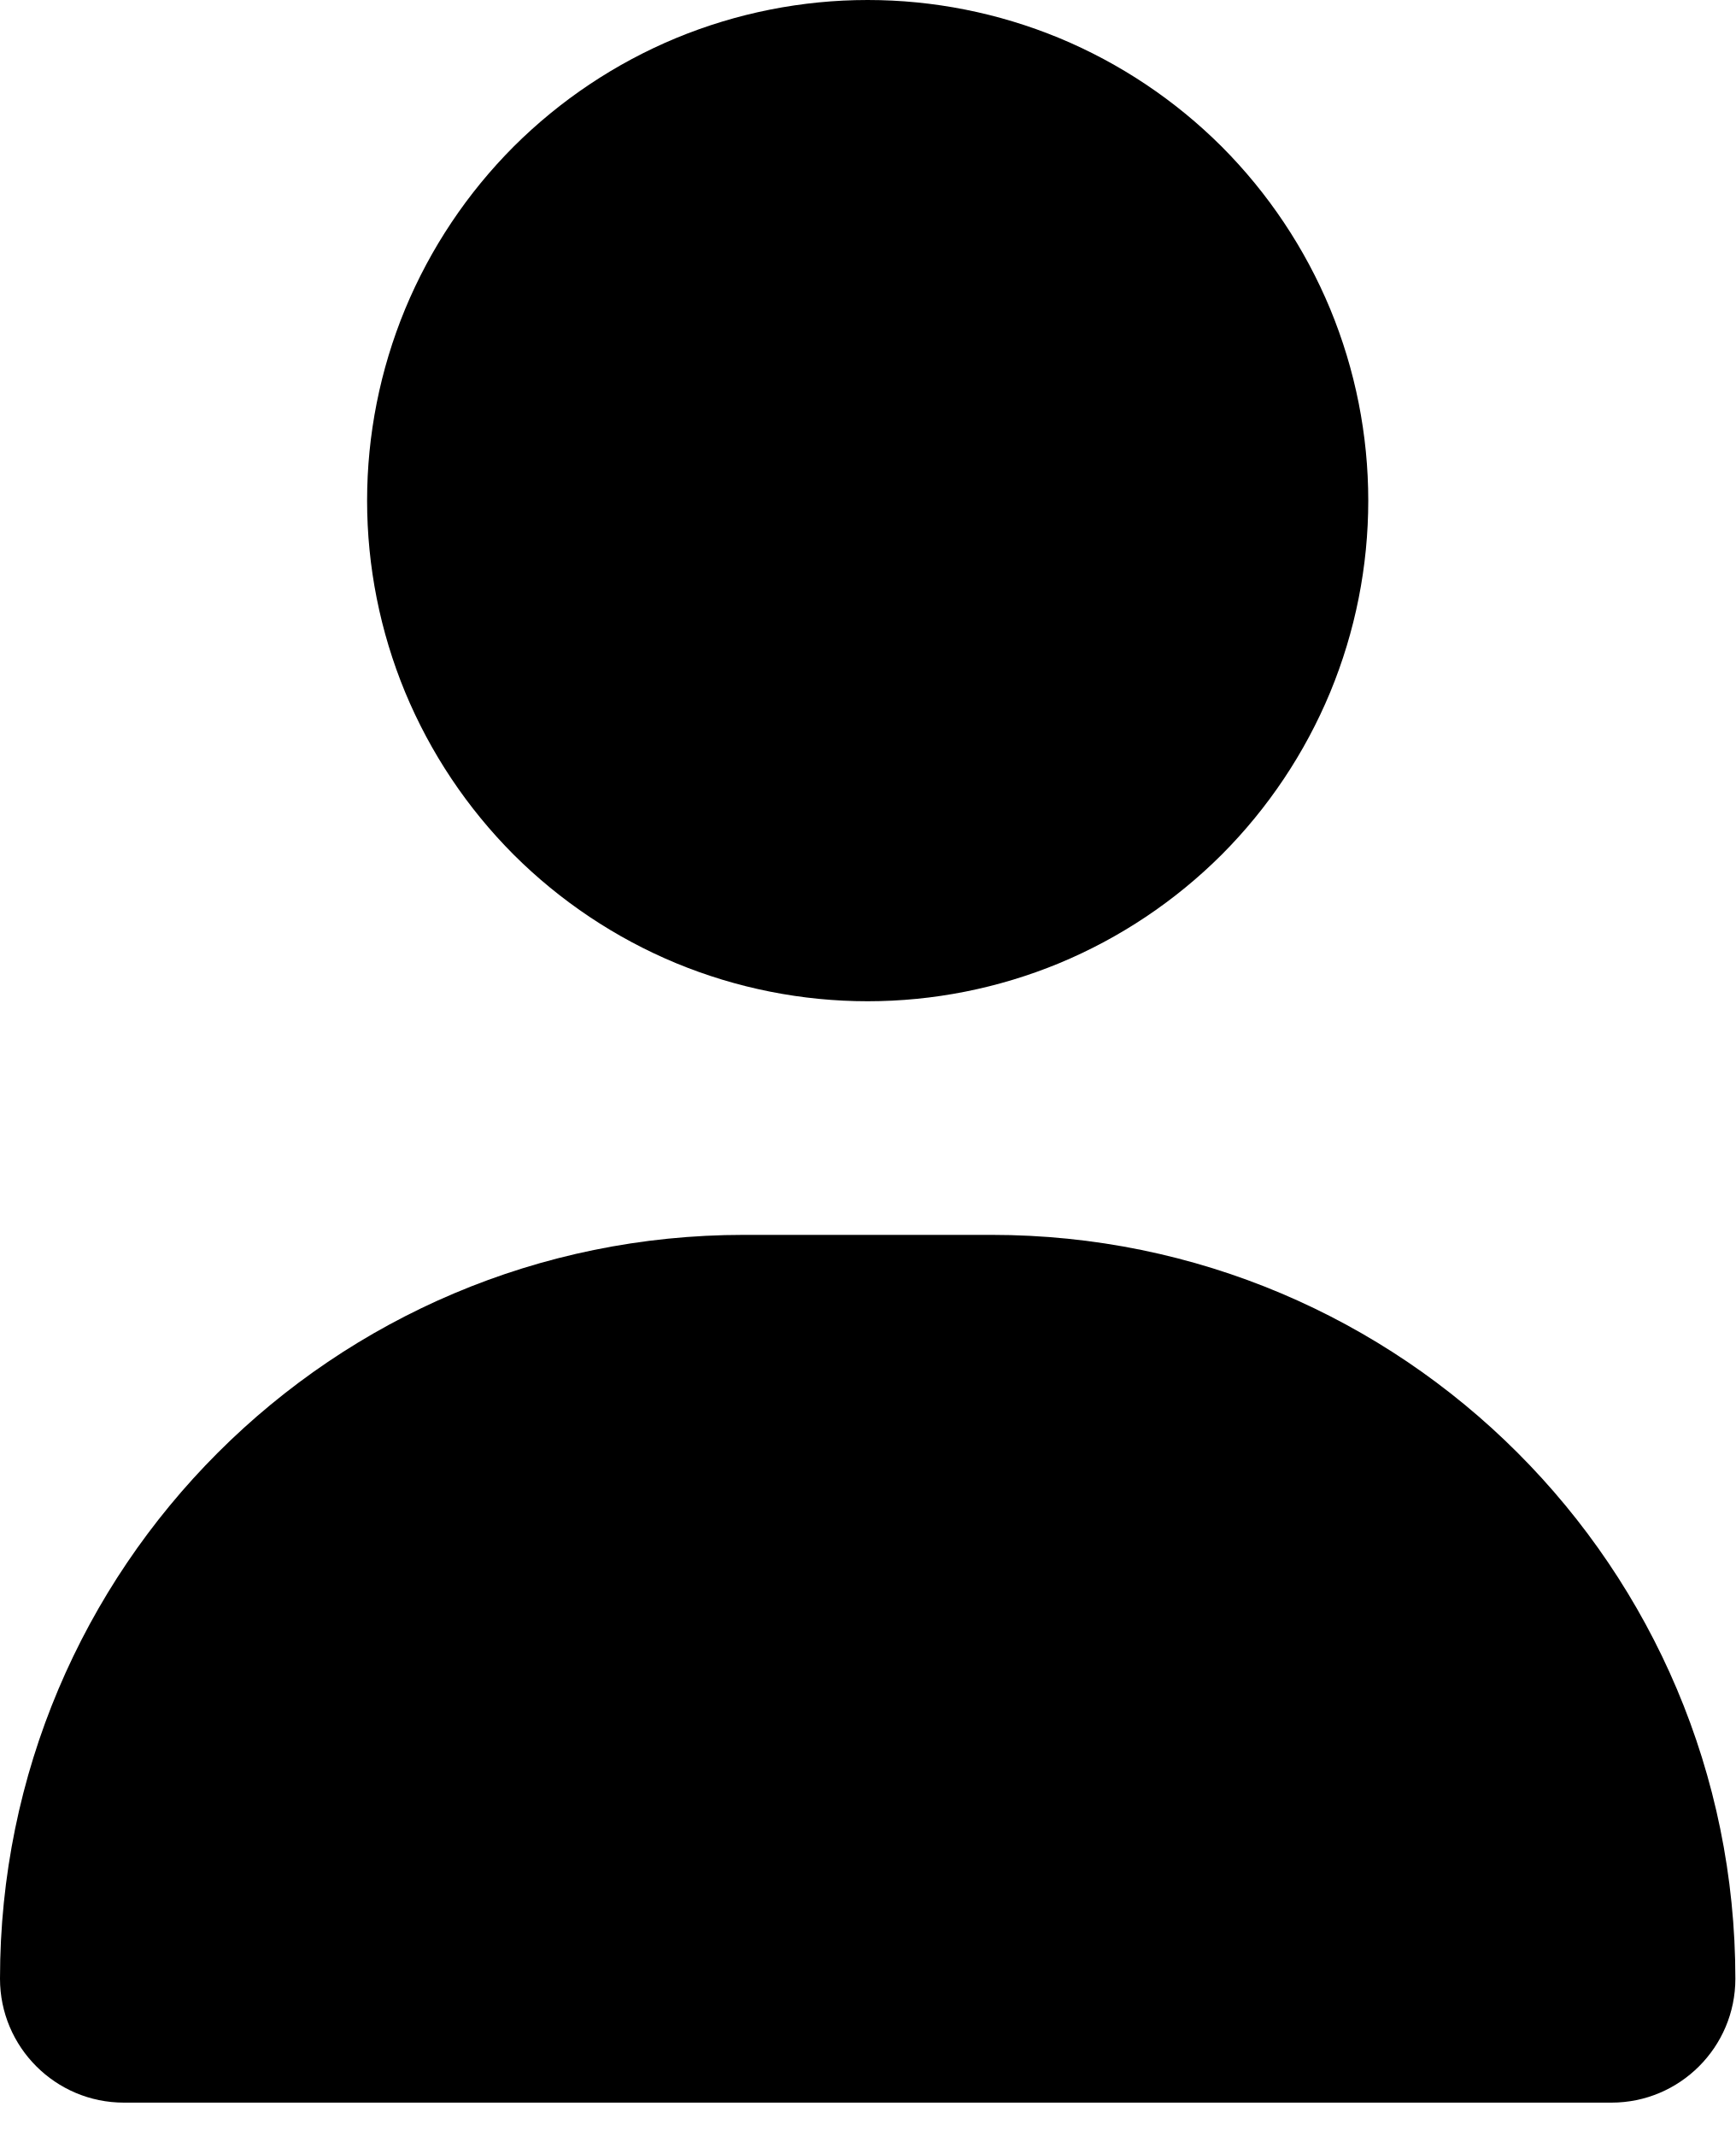
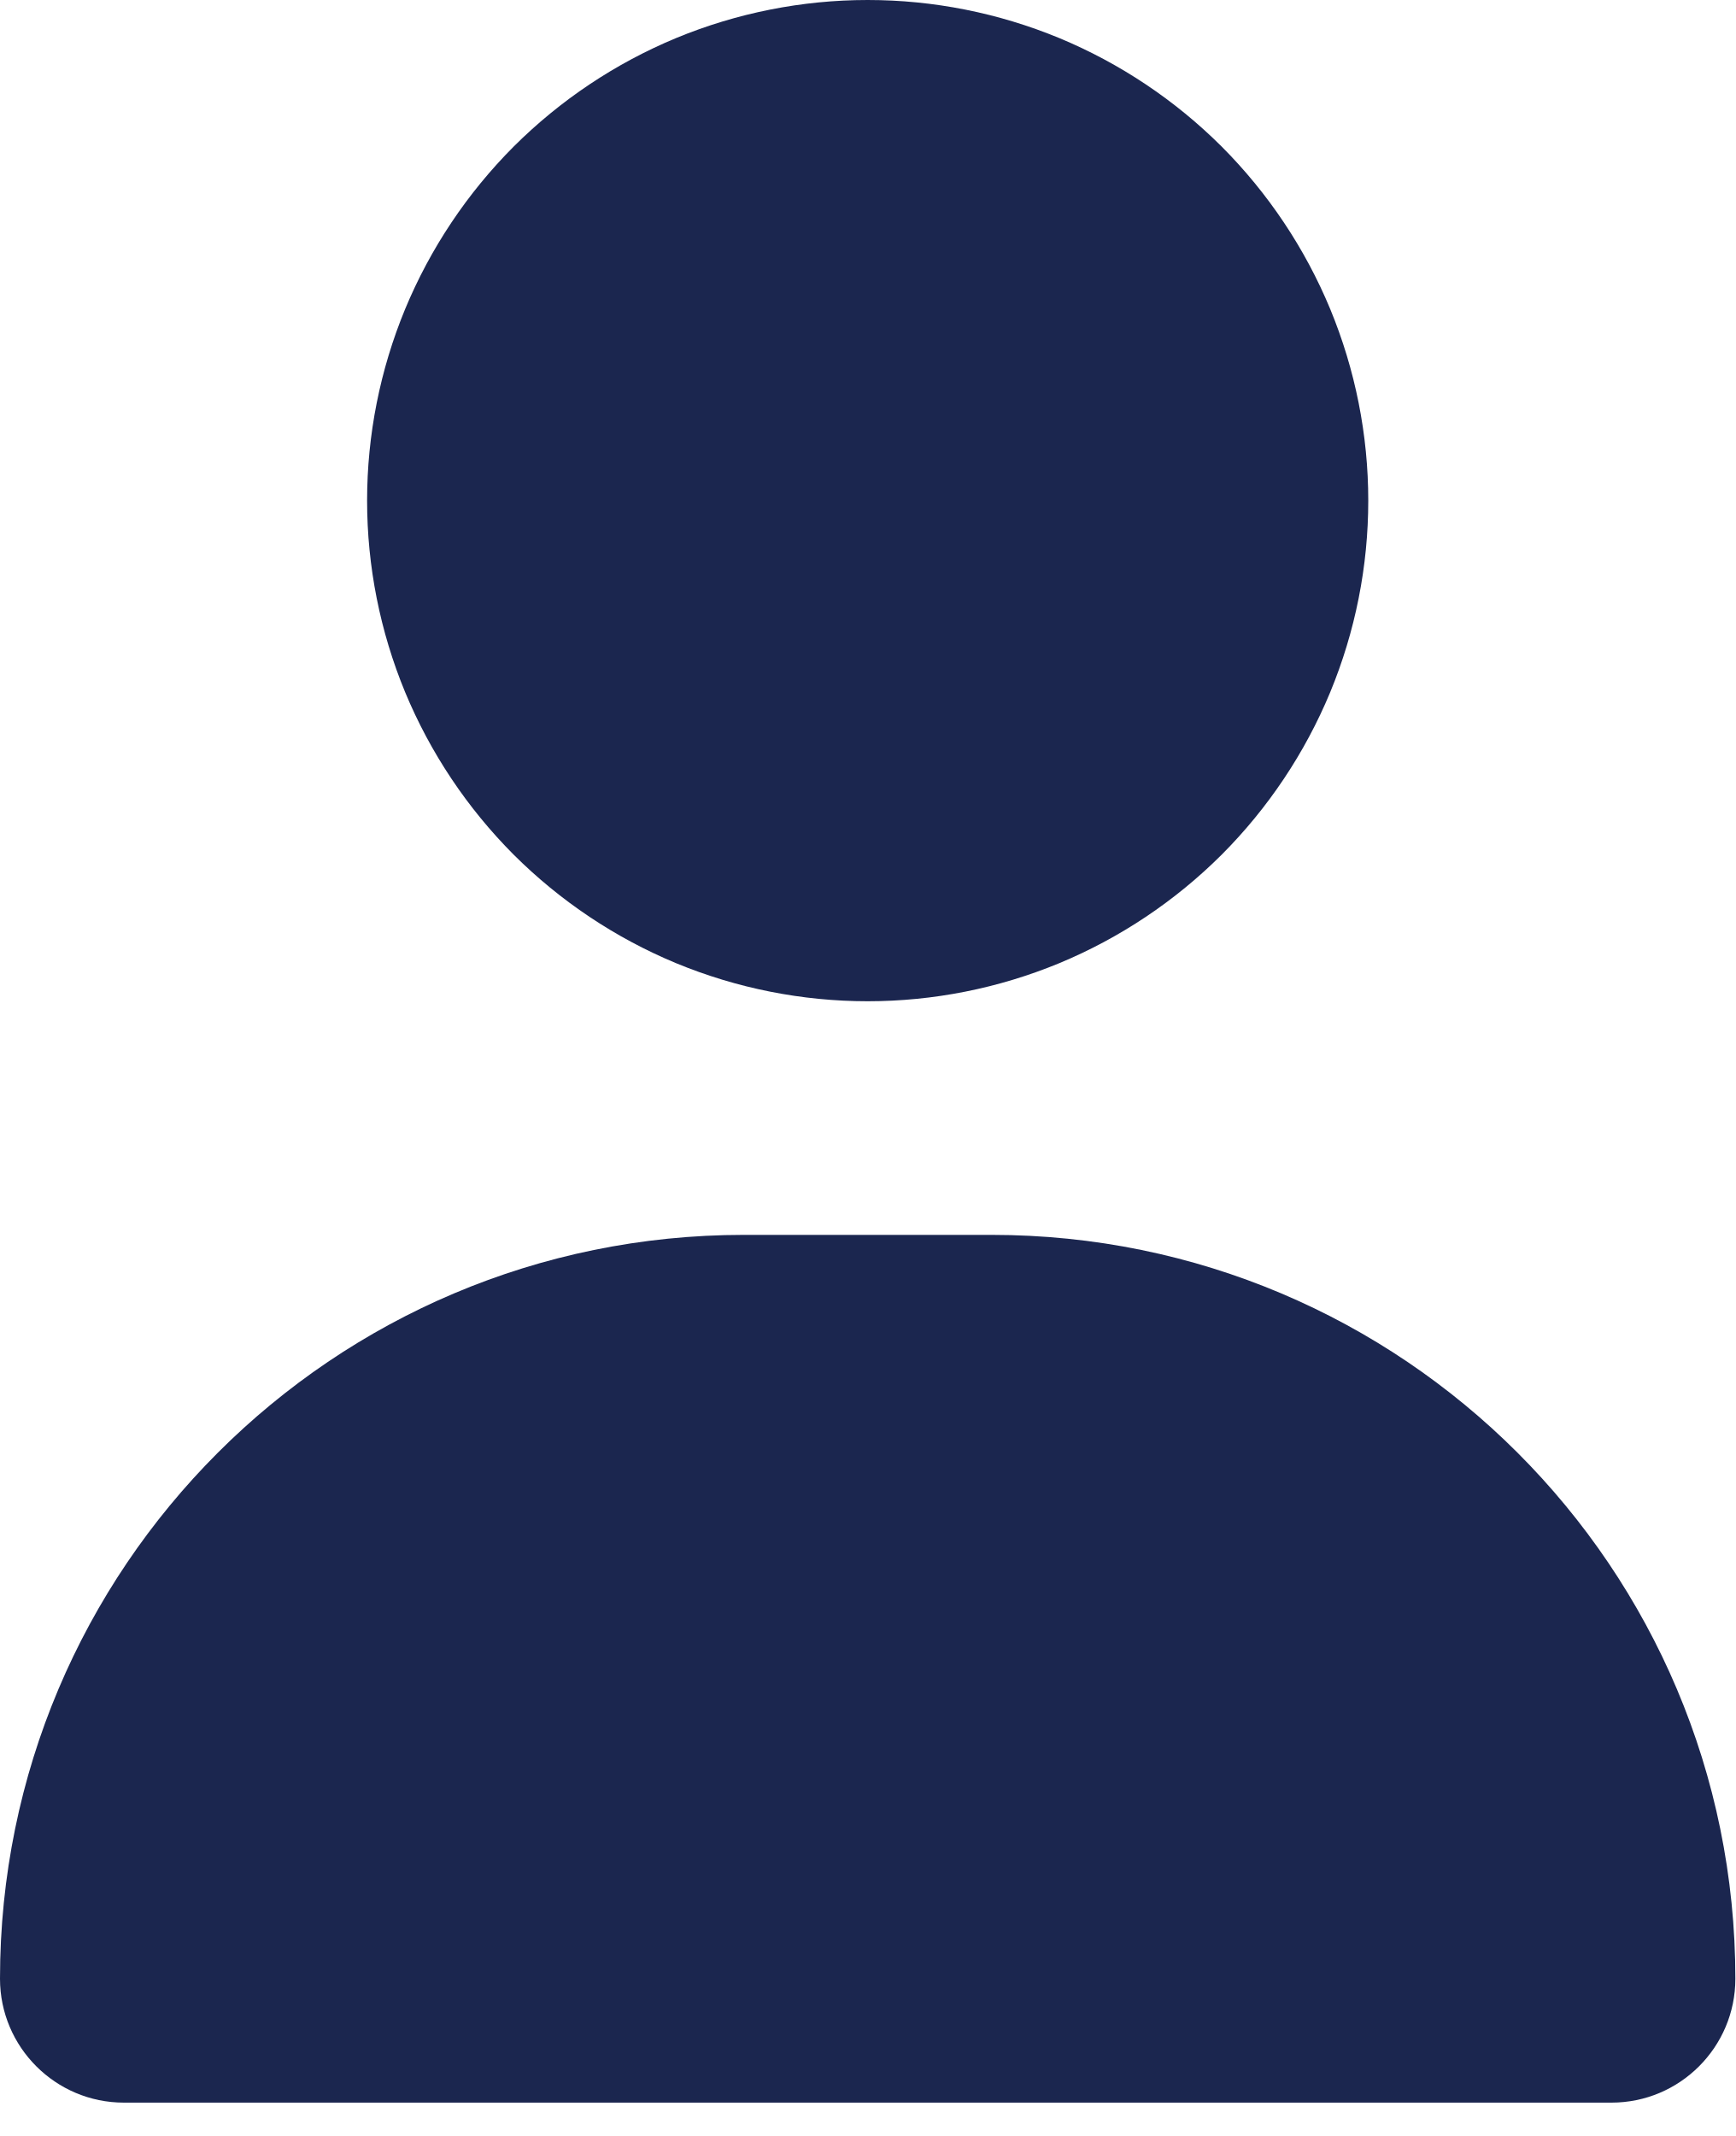
<svg xmlns="http://www.w3.org/2000/svg" width="13" height="16" viewBox="0 0 13 16" fill="none">
-   <path d="M6.5 7.5C6.992 7.5 7.48 7.403 7.935 7.215C8.39 7.026 8.803 6.75 9.152 6.402C9.5 6.053 9.776 5.64 9.965 5.185C10.153 4.73 10.25 4.242 10.25 3.75C10.25 3.258 10.153 2.77 9.965 2.315C9.776 1.86 9.5 1.447 9.152 1.098C8.803 0.75 8.39 0.474 7.935 0.285C7.48 0.097 6.992 -7.33818e-09 6.5 0C6.008 -7.33818e-09 5.52 0.097 5.065 0.285C4.61 0.474 4.197 0.75 3.848 1.098C3.5 1.447 3.224 1.86 3.035 2.315C2.847 2.77 2.75 3.258 2.75 3.75C2.75 4.242 2.847 4.73 3.035 5.185C3.224 5.64 3.5 6.053 3.848 6.402C4.197 6.75 4.61 7.026 5.065 7.215C5.52 7.403 6.008 7.5 6.5 7.5ZM5.572 9.25C2.494 9.25 0 11.744 0 14.822C0 15.334 0.416 15.75 0.928 15.75H12.072C12.584 15.75 13 15.334 13 14.822C13 11.744 10.506 9.25 7.428 9.25H5.572Z" fill="black" />
+   <path d="M6.5 7.5C6.992 7.5 7.48 7.403 7.935 7.215C8.39 7.026 8.803 6.75 9.152 6.402C9.5 6.053 9.776 5.64 9.965 5.185C10.153 4.73 10.25 4.242 10.25 3.75C10.25 3.258 10.153 2.77 9.965 2.315C9.776 1.86 9.5 1.447 9.152 1.098C8.803 0.75 8.39 0.474 7.935 0.285C7.48 0.097 6.992 -7.33818e-09 6.5 0C6.008 -7.33818e-09 5.52 0.097 5.065 0.285C4.61 0.474 4.197 0.75 3.848 1.098C3.5 1.447 3.224 1.86 3.035 2.315C2.847 2.77 2.75 3.258 2.75 3.75C2.75 4.242 2.847 4.73 3.035 5.185C3.224 5.64 3.5 6.053 3.848 6.402C4.197 6.75 4.61 7.026 5.065 7.215C5.52 7.403 6.008 7.5 6.5 7.5ZM5.572 9.25C2.494 9.25 0 11.744 0 14.822C0 15.334 0.416 15.75 0.928 15.75H12.072C12.584 15.75 13 15.334 13 14.822C13 11.744 10.506 9.25 7.428 9.25H5.572Z" fill="#1B264F" />
</svg>
